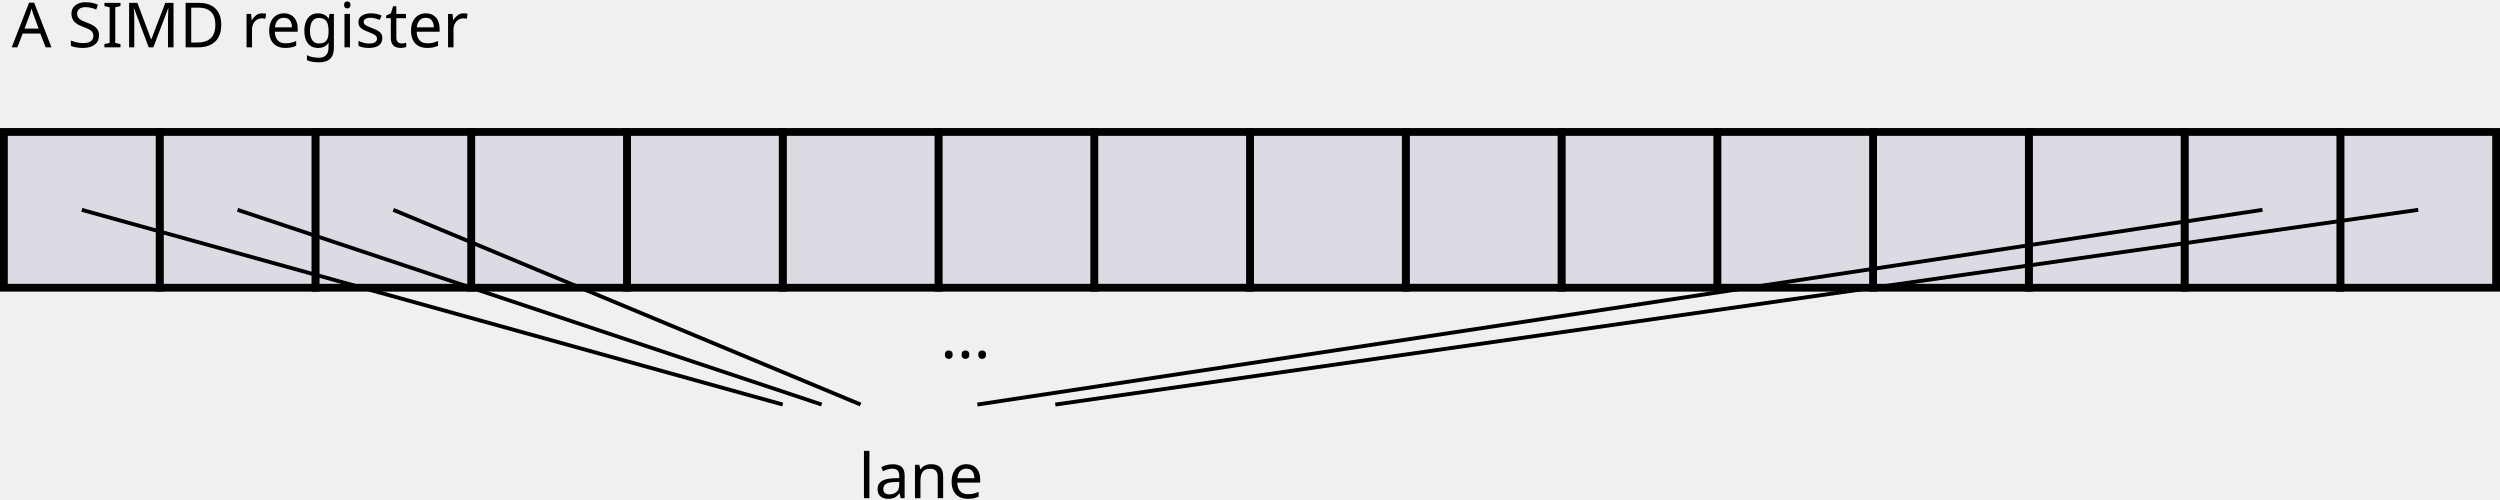
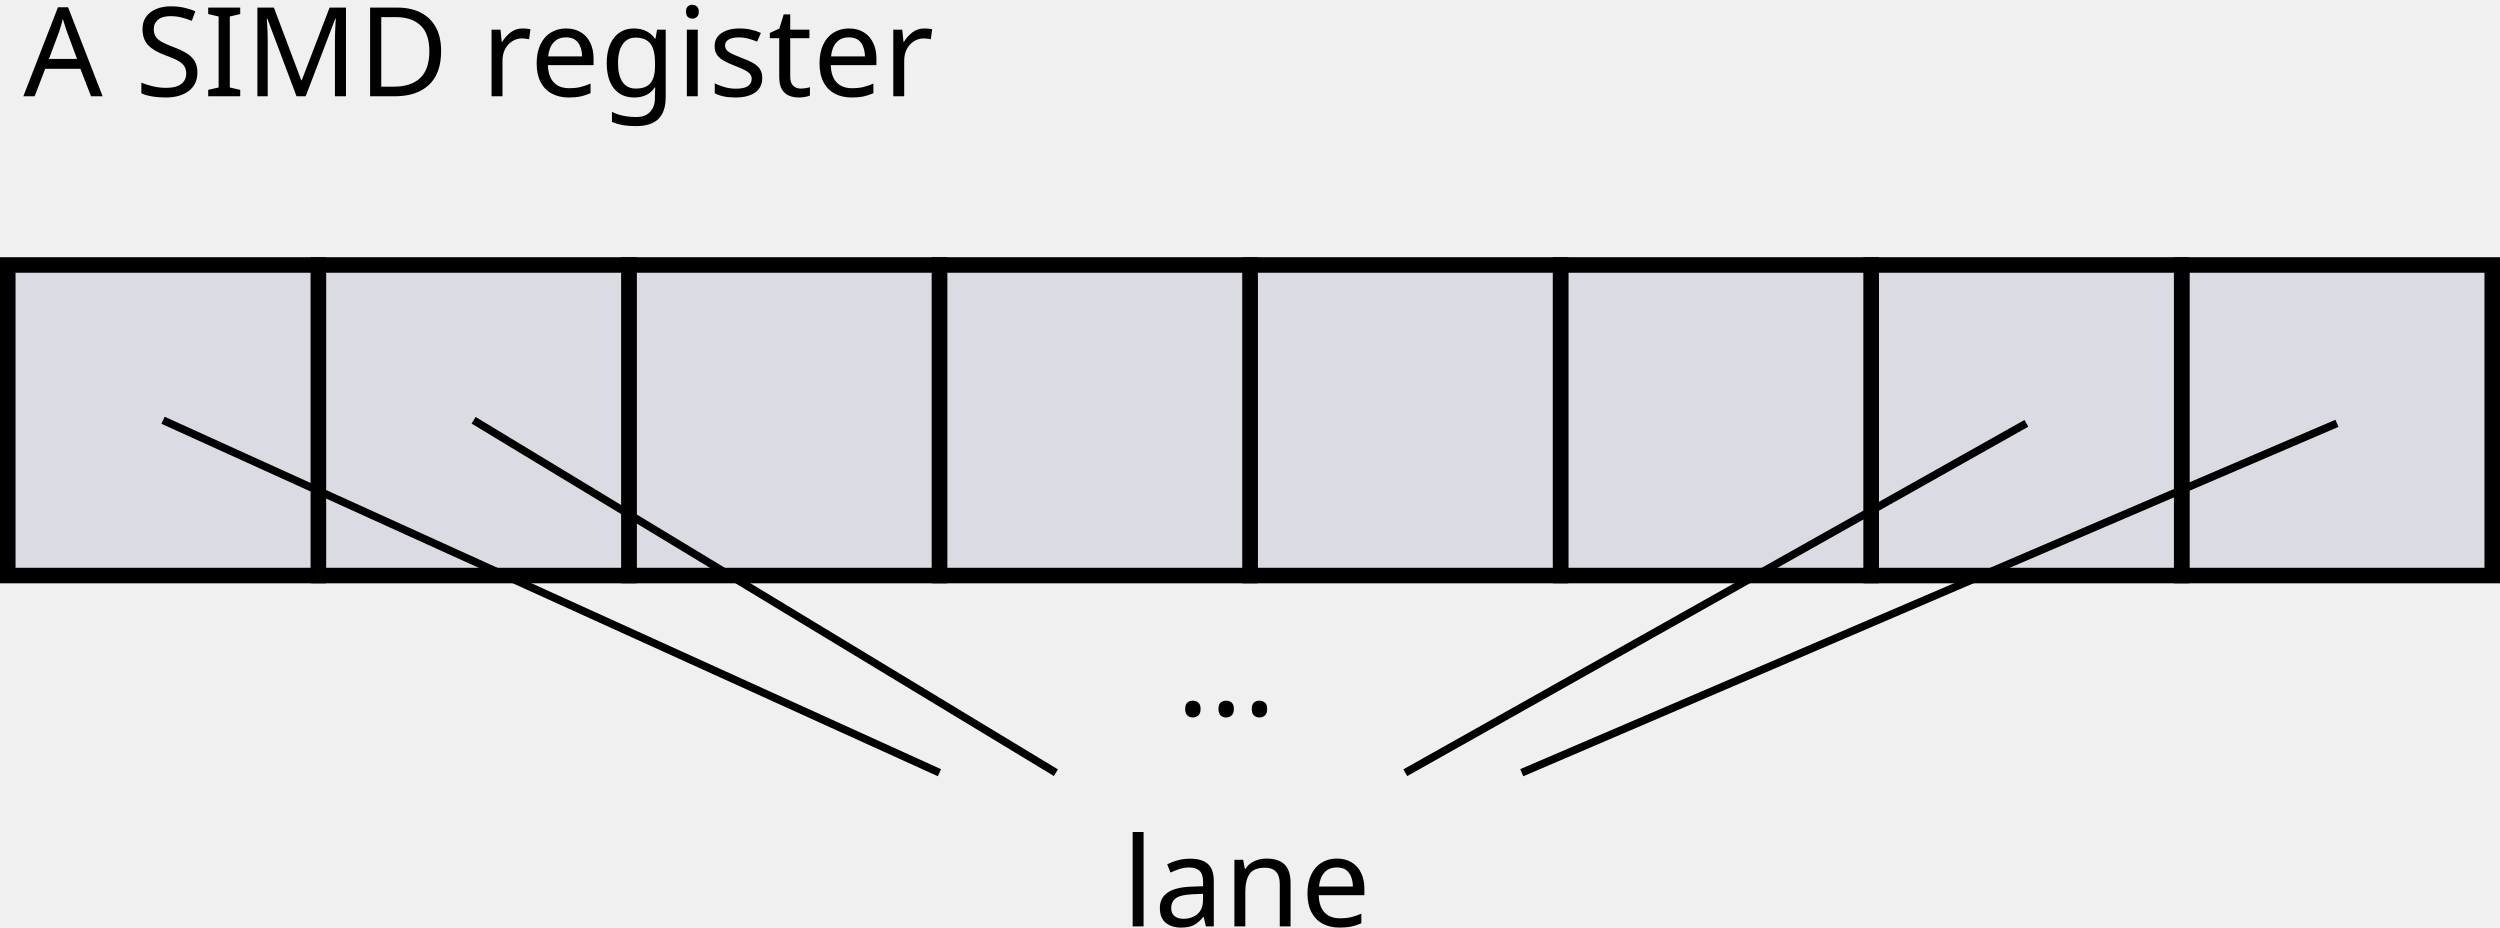
- <svg xmlns="http://www.w3.org/2000/svg" id="svg2605" viewBox="0 0 1284 256.334" version="1.0" width="1284" height="256.334">
+ <svg xmlns="http://www.w3.org/2000/svg" id="svg2605" viewBox="0 0 644 239.049" version="1.0" width="644" height="239.049">
  <defs id="defs24">
    <marker style="overflow:visible" id="marker3239" refX="0" refY="0" orient="auto">
      <path transform="matrix(-0.8,0,0,-0.8,-10,0)" style="fill:#5555ff;fill-opacity:1;fill-rule:evenodd;stroke:#5555ff;stroke-width:1pt;stroke-opacity:1" d="M 0,0 5,-5 -12.5,0 5,5 Z" id="path3237" />
    </marker>
    <marker orient="auto" refY="0" refX="0" id="marker3181" style="overflow:visible">
      <path id="path3179" d="M 0,0 5,-5 -12.5,0 5,5 Z" style="fill:#5555ff;fill-opacity:1;fill-rule:evenodd;stroke:#5555ff;stroke-width:1pt;stroke-opacity:1" transform="matrix(0.8,0,0,0.8,10,0)" />
    </marker>
    <marker orient="auto" refY="0" refX="0" id="marker2473" style="overflow:visible">
      <path id="path2471" d="M 0,0 5,-5 -12.5,0 5,5 Z" style="fill:#000000;fill-opacity:1;fill-rule:evenodd;stroke:#000000;stroke-width:1pt;stroke-opacity:1" transform="matrix(-0.8,0,0,-0.8,-10,0)" />
    </marker>
    <marker style="overflow:visible" id="marker6666" refX="0" refY="0" orient="auto">
      <path transform="matrix(-0.8,0,0,-0.8,-10,0)" style="fill:#ffffff;fill-opacity:1;fill-rule:evenodd;stroke:#000000;stroke-width:1pt;stroke-opacity:1" d="M 0,0 5,-5 -12.5,0 5,5 Z" id="path6668" />
    </marker>
    <marker style="overflow:visible" id="marker6632" refX="0" refY="0" orient="auto">
      <path transform="matrix(-0.8,0,0,-0.8,-10,0)" style="fill:#000000;fill-opacity:1;fill-rule:evenodd;stroke:#000000;stroke-width:1pt;stroke-opacity:1" d="M 0,0 5,-5 -12.5,0 5,5 Z" id="path6634" />
    </marker>
  </defs>
-   <g id="layer1" transform="translate(-698,68.64193)">
-     <rect ry="1.38677e-05" y="-0.87" x="1900" height="80" width="80" id="rect1221" style="opacity:1;fill:#dbdbe3;fill-opacity:1;stroke:#000000;stroke-width:4;stroke-miterlimit:4;stroke-dasharray:none;stroke-dashoffset:0;stroke-opacity:1" />
-     <rect style="opacity:1;fill:#dbdbe3;fill-opacity:1;stroke:#000000;stroke-width:4;stroke-miterlimit:4;stroke-dasharray:none;stroke-dashoffset:0;stroke-opacity:1" id="rect916" width="80" height="80" x="1820" y="-0.87" ry="1.38677e-05" />
-     <rect style="opacity:1;fill:#dbdbe3;fill-opacity:1;stroke:#000000;stroke-width:4;stroke-miterlimit:4;stroke-dasharray:none;stroke-dashoffset:0;stroke-opacity:1" id="rect918" width="80" height="80" x="1740" y="-0.87" ry="1.38677e-05" />
-     <rect ry="1.38677e-05" y="-0.87" x="1660" height="80" width="80" id="rect920" style="opacity:1;fill:#dbdbe3;fill-opacity:1;stroke:#000000;stroke-width:4;stroke-miterlimit:4;stroke-dasharray:none;stroke-dashoffset:0;stroke-opacity:1" />
-     <rect style="opacity:1;fill:#dbdbe3;fill-opacity:1;stroke:#000000;stroke-width:4;stroke-miterlimit:4;stroke-dasharray:none;stroke-dashoffset:0;stroke-opacity:1" id="rect964" width="80" height="80" x="1580" y="-0.87" ry="1.38677e-05" />
-     <rect ry="1.38677e-05" y="-0.87" x="1500" height="80" width="80" id="rect966" style="opacity:1;fill:#dbdbe3;fill-opacity:1;stroke:#000000;stroke-width:4;stroke-miterlimit:4;stroke-dasharray:none;stroke-dashoffset:0;stroke-opacity:1" />
-     <rect ry="1.38677e-05" y="-0.87" x="1420" height="80" width="80" id="rect968" style="opacity:1;fill:#dbdbe3;fill-opacity:1;stroke:#000000;stroke-width:4;stroke-miterlimit:4;stroke-dasharray:none;stroke-dashoffset:0;stroke-opacity:1" />
-     <rect style="opacity:1;fill:#dbdbe3;fill-opacity:1;stroke:#000000;stroke-width:4;stroke-miterlimit:4;stroke-dasharray:none;stroke-dashoffset:0;stroke-opacity:1" id="rect970" width="80" height="80" x="1340" y="-0.87" ry="1.38677e-05" />
+   <g id="layer1" transform="translate(-698,69.12942)" style="display:none">
    <rect style="opacity:1;fill:#dbdbe3;fill-opacity:1;stroke:#000000;stroke-width:4;stroke-miterlimit:4;stroke-dasharray:none;stroke-dashoffset:0;stroke-opacity:1" id="rect972" width="80" height="80" x="1260" y="-0.87" ry="1.38677e-05" />
    <rect ry="1.38677e-05" y="-0.87" x="1180" height="80" width="80" id="rect974" style="opacity:1;fill:#dbdbe3;fill-opacity:1;stroke:#000000;stroke-width:4;stroke-miterlimit:4;stroke-dasharray:none;stroke-dashoffset:0;stroke-opacity:1" />
    <rect ry="1.38677e-05" y="-0.87" x="1100" height="80" width="80" id="rect976" style="opacity:1;fill:#dbdbe3;fill-opacity:1;stroke:#000000;stroke-width:4;stroke-miterlimit:4;stroke-dasharray:none;stroke-dashoffset:0;stroke-opacity:1" />
    <rect style="opacity:1;fill:#dbdbe3;fill-opacity:1;stroke:#000000;stroke-width:4;stroke-miterlimit:4;stroke-dasharray:none;stroke-dashoffset:0;stroke-opacity:1" id="rect978" width="80" height="80" x="1020" y="-0.87" ry="1.38677e-05" />
    <rect ry="1.38677e-05" y="-0.87" x="940" height="80" width="80" id="rect980" style="opacity:1;fill:#dbdbe3;fill-opacity:1;stroke:#000000;stroke-width:4;stroke-miterlimit:4;stroke-dasharray:none;stroke-dashoffset:0;stroke-opacity:1" />
    <rect style="opacity:1;fill:#dbdbe3;fill-opacity:1;stroke:#000000;stroke-width:4;stroke-miterlimit:4;stroke-dasharray:none;stroke-dashoffset:0;stroke-opacity:1" id="rect982" width="80" height="80" x="860" y="-0.87" ry="1.38677e-05" />
    <rect style="opacity:1;fill:#dbdbe3;fill-opacity:1;stroke:#000000;stroke-width:4;stroke-miterlimit:4;stroke-dasharray:none;stroke-dashoffset:0;stroke-opacity:1" id="rect984" width="80" height="80" x="780" y="-0.87" ry="1.38677e-05" />
    <rect ry="1.38677e-05" y="-0.87" x="700" height="80" width="80" id="rect986" style="opacity:1;fill:#dbdbe3;fill-opacity:1;stroke:#000000;stroke-width:4;stroke-miterlimit:4;stroke-dasharray:none;stroke-dashoffset:0;stroke-opacity:1" />
    <text xml:space="preserve" style="font-style:normal;font-weight:normal;font-size:16px;line-height:125%;font-family:Sans;letter-spacing:0px;word-spacing:0px;fill:#000000;fill-opacity:1;stroke:none;stroke-width:1px;stroke-linecap:butt;stroke-linejoin:miter;stroke-opacity:1" x="704.016" y="-44.329" id="text990">
      <tspan id="tspan988" x="704.016" y="-44.329" style="font-size:32px">A SIMD register</tspan>
    </text>
    <path style="opacity:1;fill:#000000;fill-opacity:1;stroke:#000000;stroke-width:2;stroke-miterlimit:4;stroke-dasharray:none;stroke-dashoffset:0;stroke-opacity:1" d="m 740,39.13 360,100" id="path996" />
    <path style="opacity:1;fill:#000000;fill-opacity:1;stroke:#000000;stroke-width:2;stroke-miterlimit:4;stroke-dasharray:none;stroke-dashoffset:0;stroke-opacity:1" d="m 820,39.13 300,100" id="path998" />
    <path style="opacity:1;fill:#000000;fill-opacity:1;stroke:#000000;stroke-width:2;stroke-miterlimit:4;stroke-dasharray:none;stroke-dashoffset:0;stroke-opacity:1" d="m 900,39.13 240,100" id="path1000" />
    <path style="opacity:1;fill:#000000;fill-opacity:1;stroke:#000000;stroke-width:2;stroke-miterlimit:4;stroke-dasharray:none;stroke-dashoffset:0;stroke-opacity:1" d="M 1940,39.13 1240,139.13" id="path1002" />
    <path style="opacity:1;fill:#000000;fill-opacity:1;stroke:#000000;stroke-width:2;stroke-miterlimit:4;stroke-dasharray:none;stroke-dashoffset:0;stroke-opacity:1" d="M 1860,39.13 1200,139.13" id="path1004" />
    <text id="text1008" y="187.239" x="1139.003" style="font-style:normal;font-weight:normal;font-size:16px;line-height:125%;font-family:Sans;letter-spacing:0px;word-spacing:0px;fill:#000000;fill-opacity:1;stroke:none;stroke-width:1px;stroke-linecap:butt;stroke-linejoin:miter;stroke-opacity:1" xml:space="preserve">
      <tspan style="font-size:32px" y="187.239" x="1139.003" id="tspan1006">lane</tspan>
    </text>
    <text xml:space="preserve" style="font-style:normal;font-weight:normal;font-size:16px;line-height:125%;font-family:Sans;letter-spacing:0px;word-spacing:0px;fill:#000000;fill-opacity:1;stroke:none;stroke-width:1px;stroke-linecap:butt;stroke-linejoin:miter;stroke-opacity:1" x="1181.003" y="115.239" id="text1012">
      <tspan id="tspan1010" x="1181.003" y="115.239" style="font-size:32px">...</tspan>
    </text>
  </g>
+   <g id="g21" transform="translate(-698,69.12942)">
+     <rect style="opacity:1;fill:#dbdbe3;fill-opacity:1;stroke:#000000;stroke-width:4;stroke-miterlimit:4;stroke-dasharray:none;stroke-dashoffset:0;stroke-opacity:1" id="rect9" width="80" height="80" x="1260" y="-0.87" ry="1.38677e-05" />
+     <rect ry="1.38677e-05" y="-0.87" x="1180" height="80" width="80" id="rect10" style="opacity:1;fill:#dbdbe3;fill-opacity:1;stroke:#000000;stroke-width:4;stroke-miterlimit:4;stroke-dasharray:none;stroke-dashoffset:0;stroke-opacity:1" />
+     <rect ry="1.38677e-05" y="-0.87" x="1100" height="80" width="80" id="rect11" style="opacity:1;fill:#dbdbe3;fill-opacity:1;stroke:#000000;stroke-width:4;stroke-miterlimit:4;stroke-dasharray:none;stroke-dashoffset:0;stroke-opacity:1" />
+     <rect style="opacity:1;fill:#dbdbe3;fill-opacity:1;stroke:#000000;stroke-width:4;stroke-miterlimit:4;stroke-dasharray:none;stroke-dashoffset:0;stroke-opacity:1" id="rect12" width="80" height="80" x="1020" y="-0.87" ry="1.38677e-05" />
+     <rect ry="1.38677e-05" y="-0.87" x="940" height="80" width="80" id="rect13" style="opacity:1;fill:#dbdbe3;fill-opacity:1;stroke:#000000;stroke-width:4;stroke-miterlimit:4;stroke-dasharray:none;stroke-dashoffset:0;stroke-opacity:1" />
+     <rect style="opacity:1;fill:#dbdbe3;fill-opacity:1;stroke:#000000;stroke-width:4;stroke-miterlimit:4;stroke-dasharray:none;stroke-dashoffset:0;stroke-opacity:1" id="rect14" width="80" height="80" x="860" y="-0.87" ry="1.38677e-05" />
+     <rect style="opacity:1;fill:#dbdbe3;fill-opacity:1;stroke:#000000;stroke-width:4;stroke-miterlimit:4;stroke-dasharray:none;stroke-dashoffset:0;stroke-opacity:1" id="rect15" width="80" height="80" x="780" y="-0.87" ry="1.38677e-05" />
+     <rect ry="1.38677e-05" y="-0.87" x="700" height="80" width="80" id="rect16" style="opacity:1;fill:#dbdbe3;fill-opacity:1;stroke:#000000;stroke-width:4;stroke-miterlimit:4;stroke-dasharray:none;stroke-dashoffset:0;stroke-opacity:1" />
+     <text xml:space="preserve" style="font-style:normal;font-weight:normal;font-size:16px;line-height:125%;font-family:Sans;letter-spacing:0px;word-spacing:0px;fill:#000000;fill-opacity:1;stroke:none;stroke-width:1px;stroke-linecap:butt;stroke-linejoin:miter;stroke-opacity:1" x="704.016" y="-44.329" id="text16">
+       <tspan id="tspan16" x="704.016" y="-44.329" style="font-size:32px">A SIMD register</tspan>
+     </text>
+     <path style="opacity:1;fill:#000000;fill-opacity:1;stroke:#000000;stroke-width:2;stroke-miterlimit:4;stroke-dasharray:none;stroke-dashoffset:0;stroke-opacity:1" d="M 740,39.13 940,129.92" id="path16" />
+     <path style="opacity:1;fill:#000000;fill-opacity:1;stroke:#000000;stroke-width:2;stroke-miterlimit:4;stroke-dasharray:none;stroke-dashoffset:0;stroke-opacity:1" d="M 820,39.13 970,129.92" id="path17" />
+     <path style="opacity:1;fill:#000000;fill-opacity:1;stroke:#000000;stroke-width:2;stroke-miterlimit:4;stroke-dasharray:none;stroke-dashoffset:0;stroke-opacity:1" d="M 1300,39.92 1090,129.92" id="path19" />
+     <path style="opacity:1;fill:#000000;fill-opacity:1;stroke:#000000;stroke-width:2;stroke-miterlimit:4;stroke-dasharray:none;stroke-dashoffset:0;stroke-opacity:1" d="M 1220,39.92 1060,129.92" id="path20" />
+     <text id="text20" y="169.504" x="987.056" style="font-style:normal;font-weight:normal;font-size:16px;line-height:125%;font-family:Sans;letter-spacing:0px;word-spacing:0px;fill:#000000;fill-opacity:1;stroke:none;stroke-width:1px;stroke-linecap:butt;stroke-linejoin:miter;stroke-opacity:1" xml:space="preserve">
+       <tspan style="font-size:32px" y="169.504" x="987.056" id="tspan20">lane</tspan>
+     </text>
+     <text xml:space="preserve" style="font-style:normal;font-weight:normal;font-size:16px;line-height:125%;font-family:Sans;letter-spacing:0px;word-spacing:0px;fill:#000000;fill-opacity:1;stroke:none;stroke-width:1px;stroke-linecap:butt;stroke-linejoin:miter;stroke-opacity:1" x="1001.003" y="115.239" id="text21">
+       <tspan id="tspan21" x="1001.003" y="115.239" style="font-size:32px">...</tspan>
+     </text>
+   </g>
</svg>
